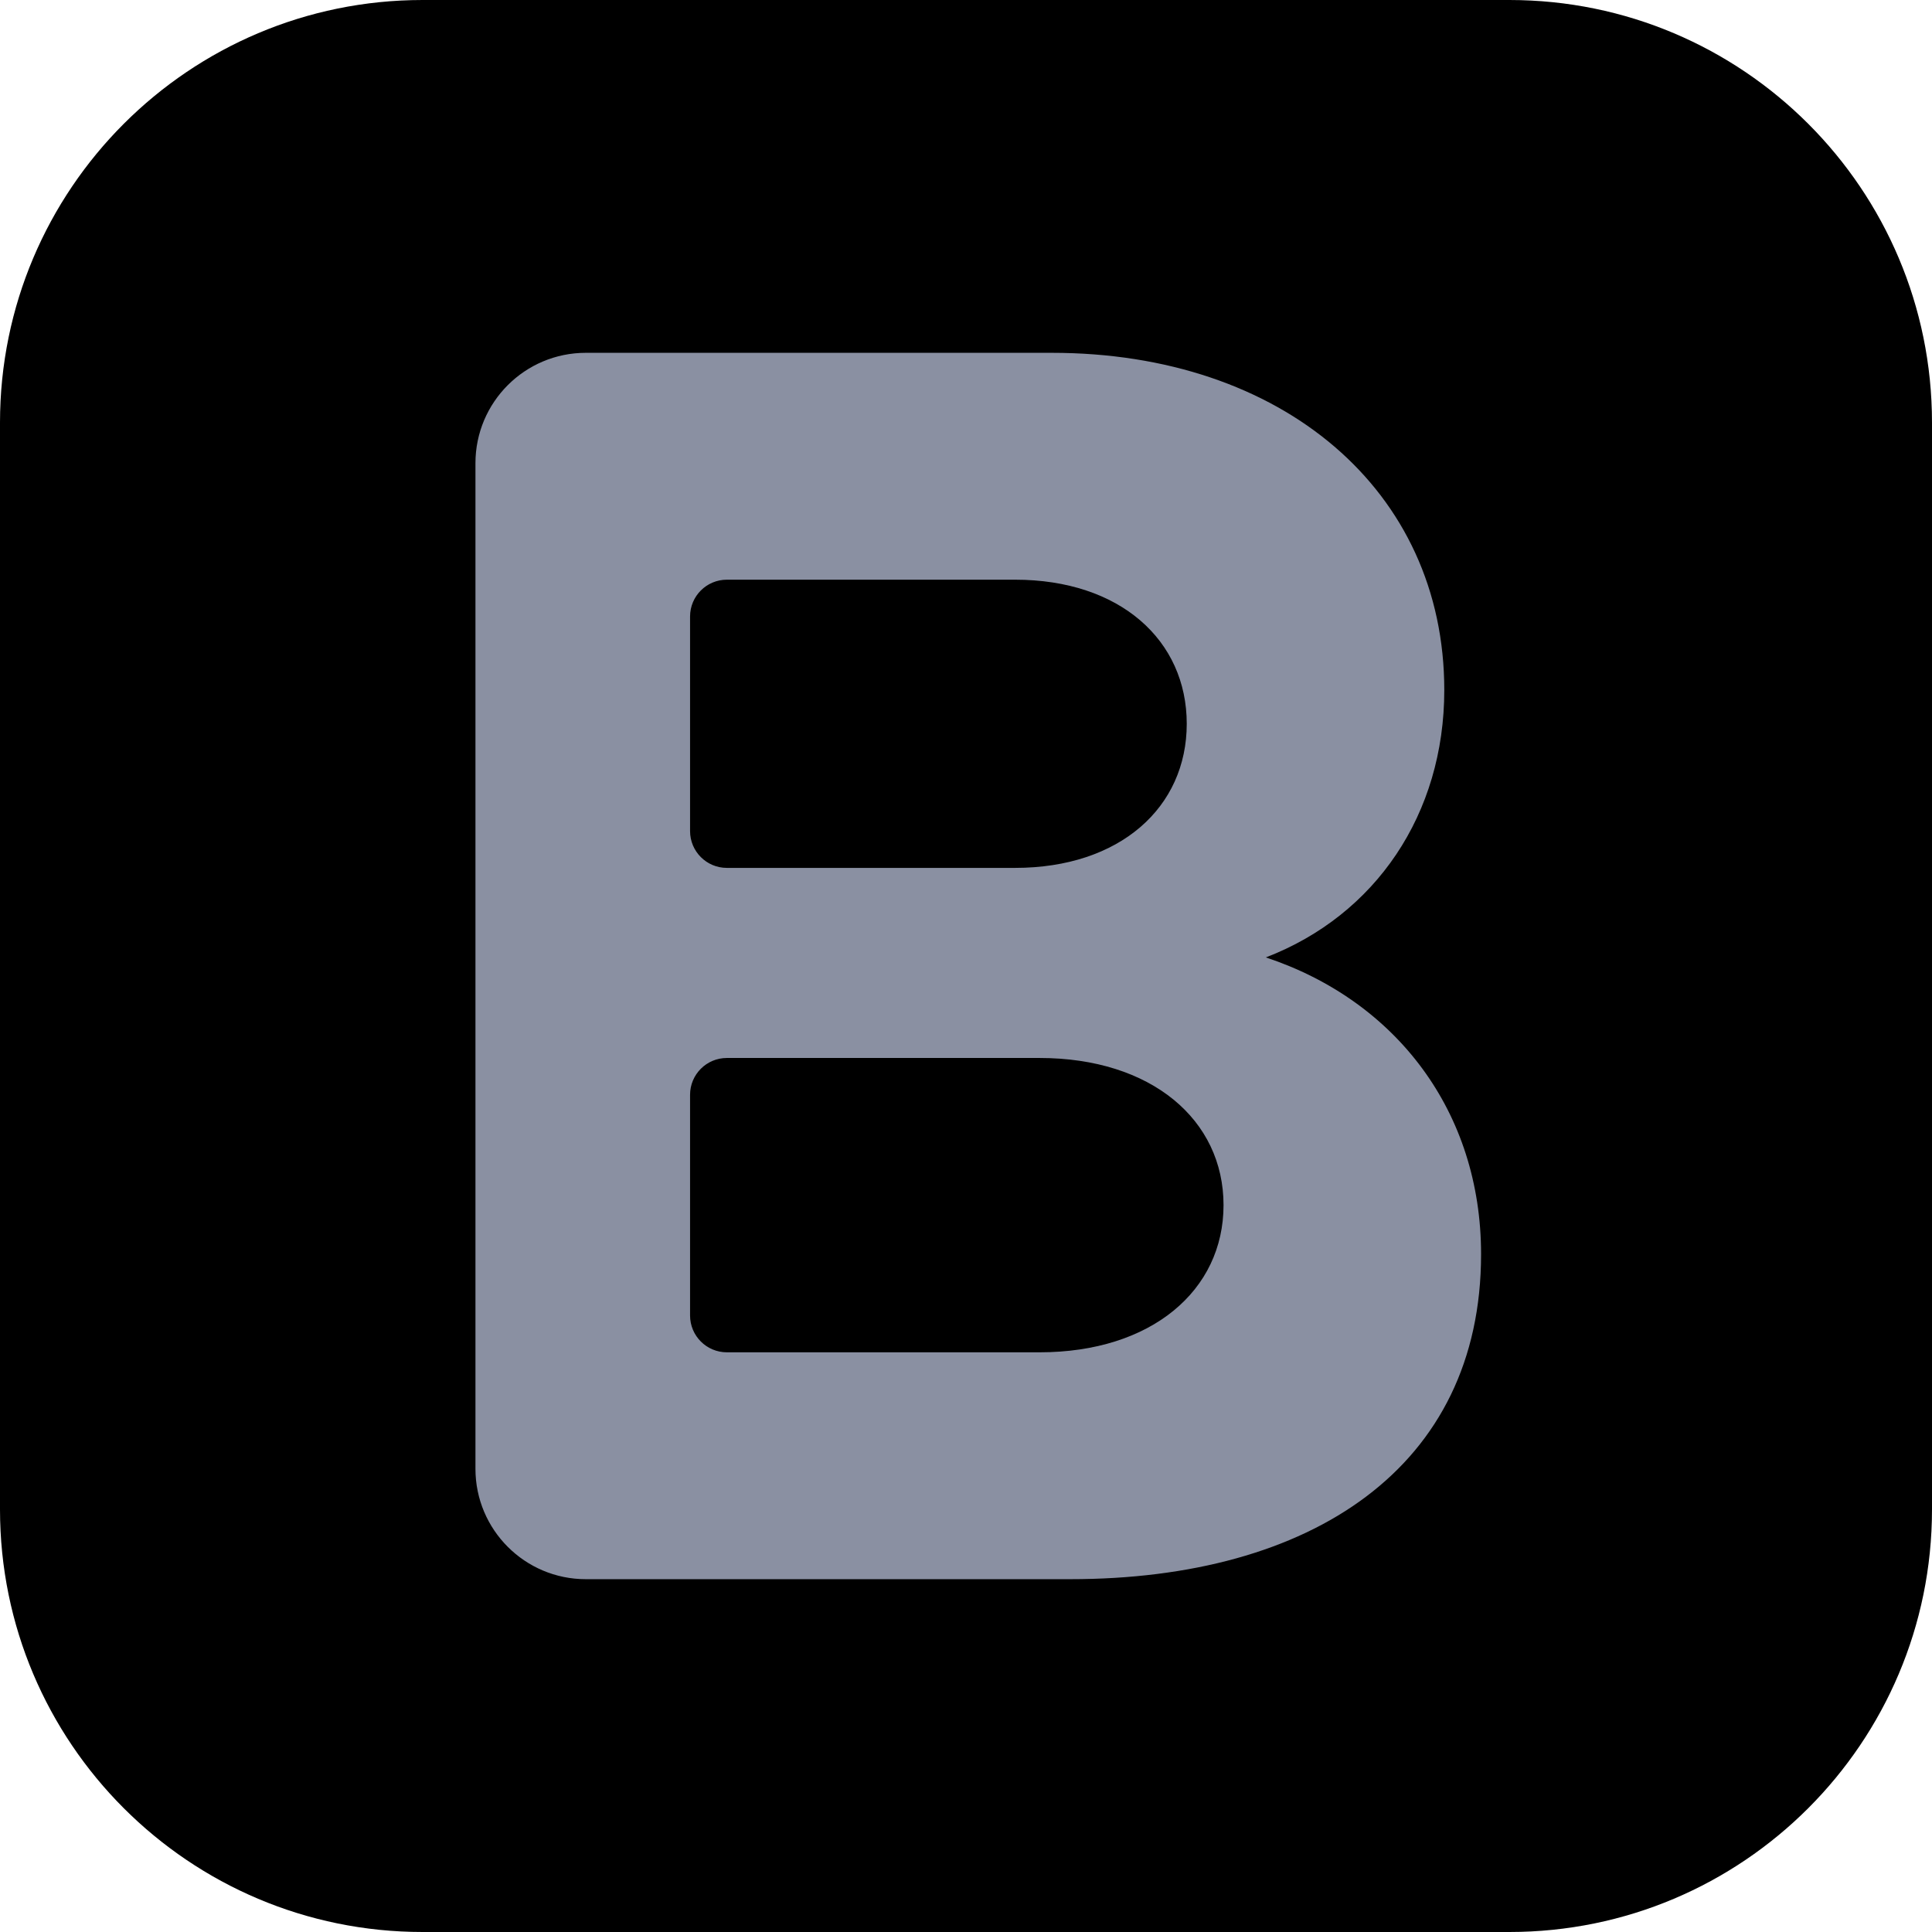
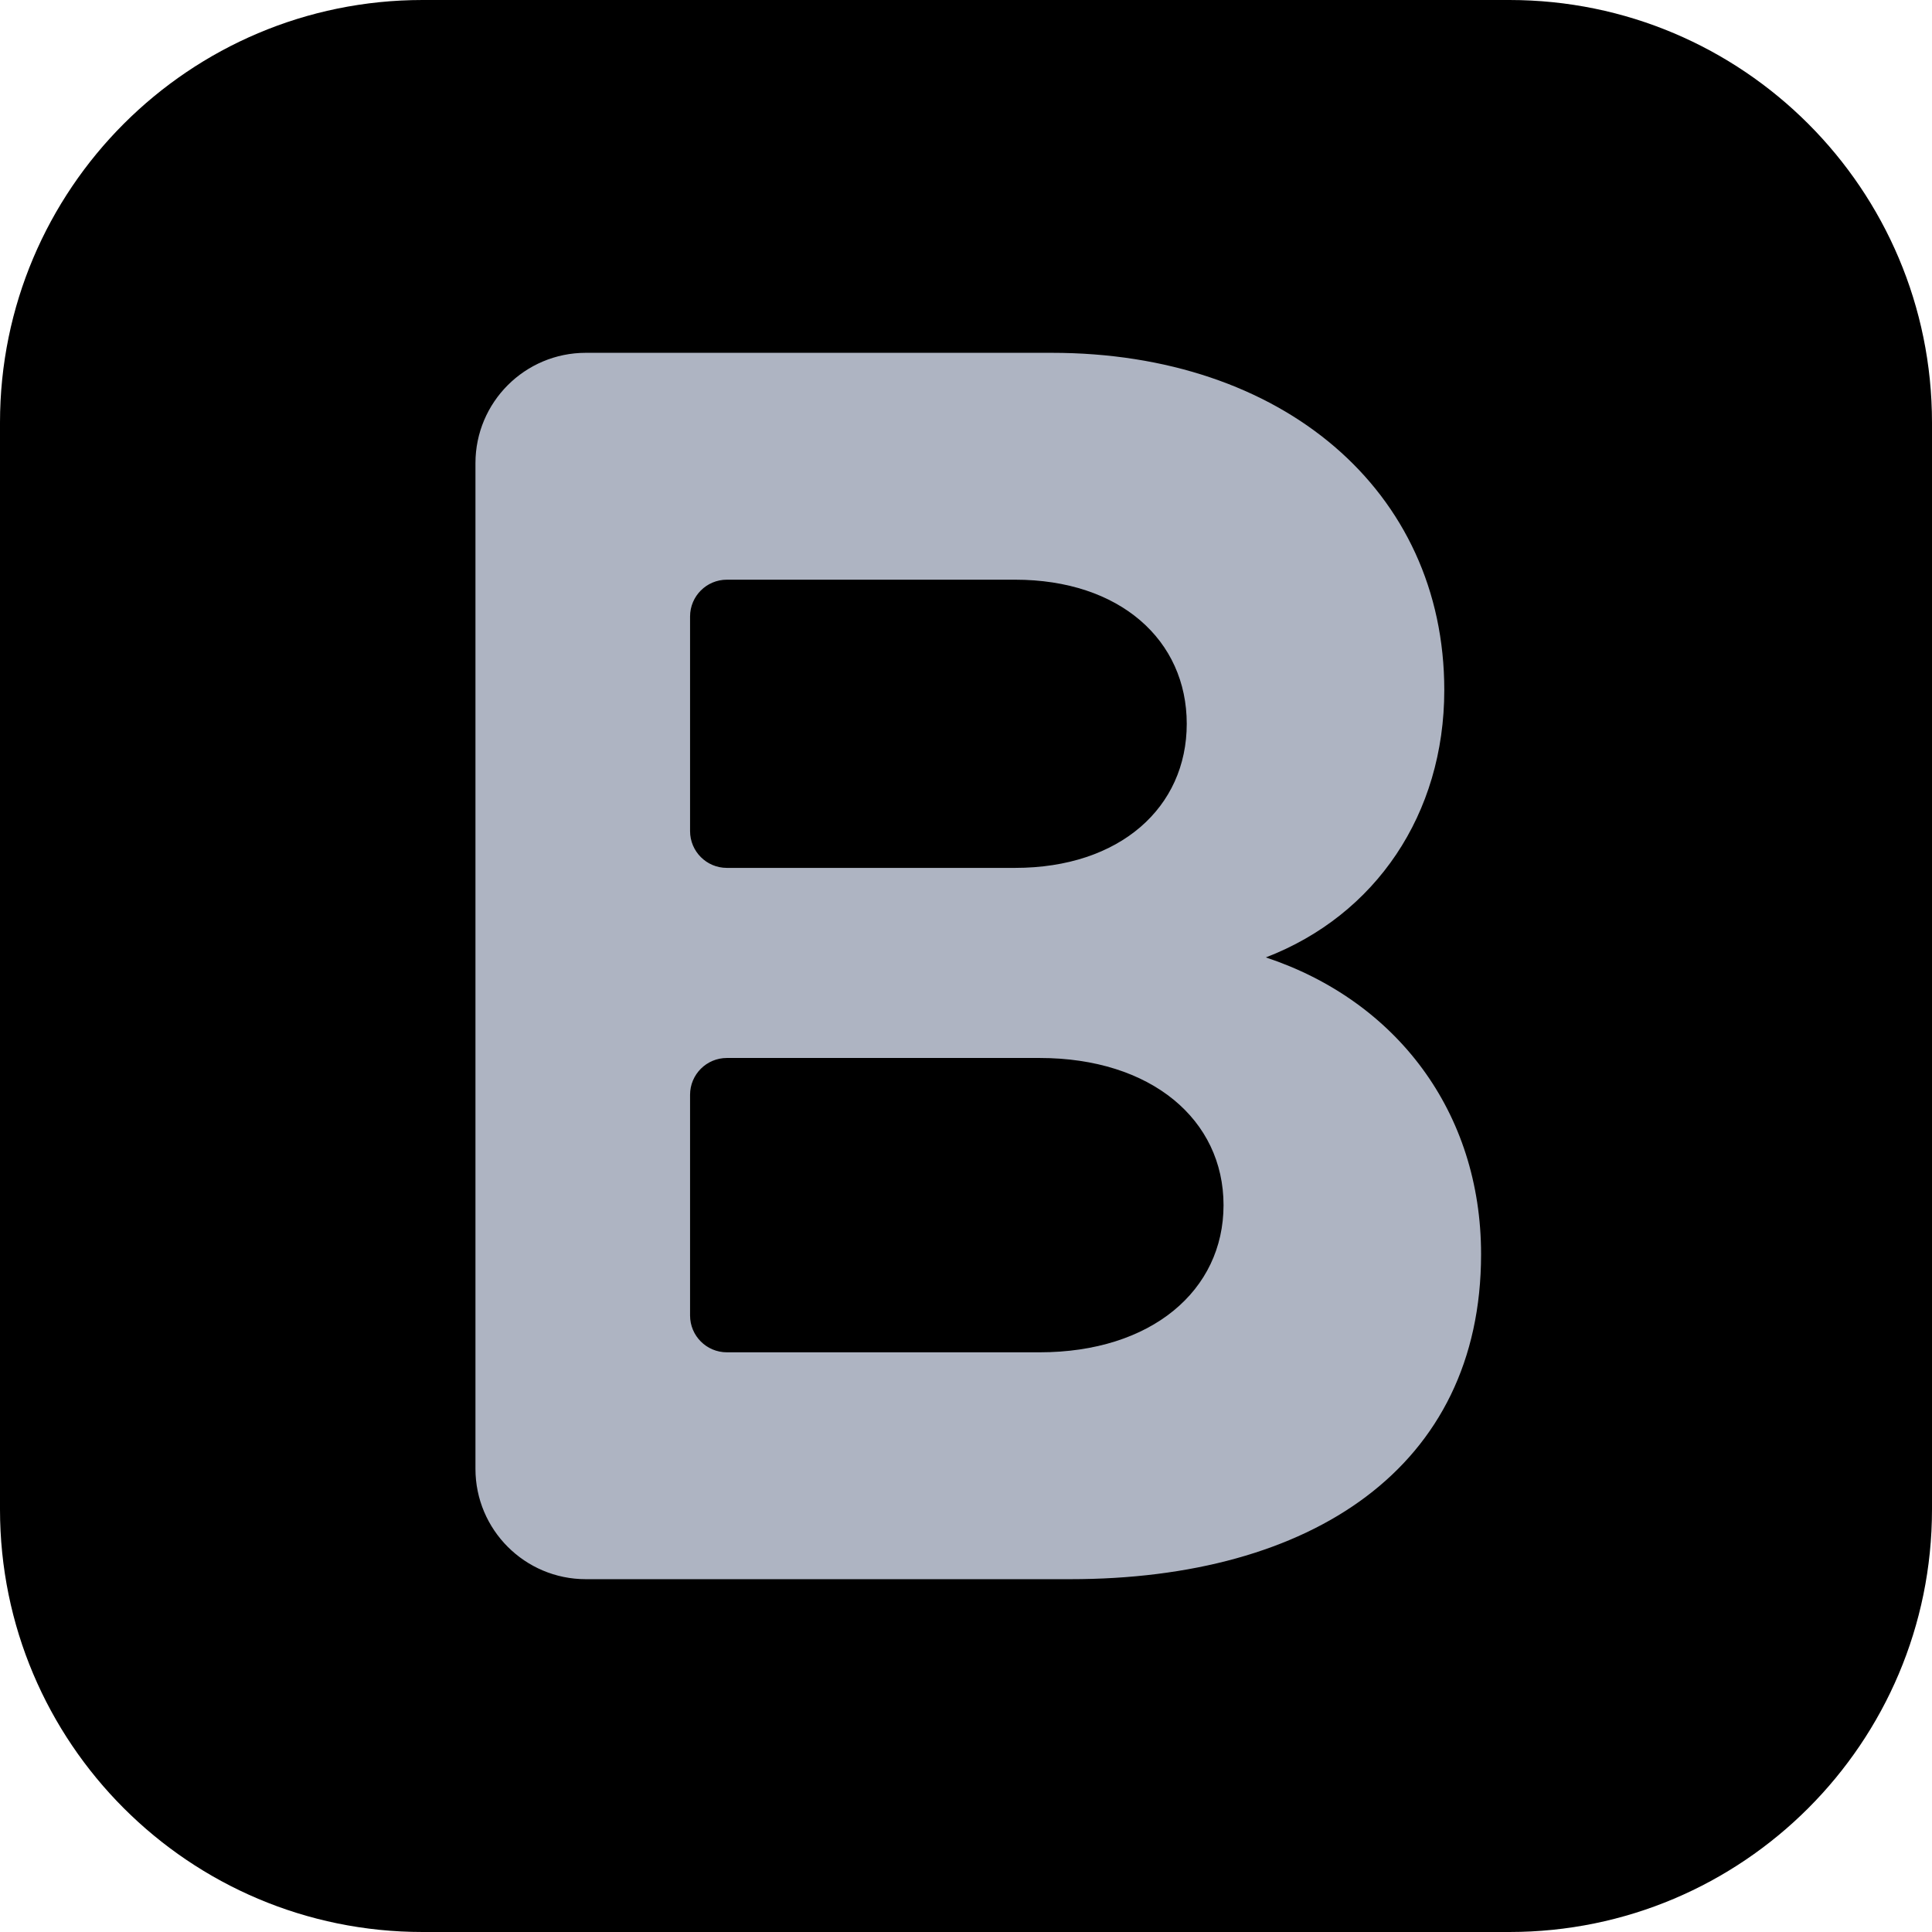
<svg xmlns="http://www.w3.org/2000/svg" viewBox="0 0 64 64" width="64" height="64" fill="none">
  <defs>
    <linearGradient id="chrome" x1="8" y1="6" x2="56" y2="58" gradientUnits="userSpaceOnUse">
-       <stop offset="0%" stop-color="#F6F7FA" />
-       <stop offset="38%" stop-color="#D4D7E2" />
-       <stop offset="52%" stop-color="#FF8A2B" />
-       <stop offset="64%" stop-color="#3B7BFF" />
-       <stop offset="100%" stop-color="#8A90A2" />
+       <stop offset="0%" stop-color="#FFFFFF" />
+       <stop offset="36%" stop-color="#E2E5EC" />
+       <stop offset="54%" stop-color="#949AA8" />
+       <stop offset="78%" stop-color="#F5F7FA" />
+       <stop offset="100%" stop-color="#AEB4C2" />
    </linearGradient>
  </defs>
  <rect width="64" height="64" rx="14" fill="#000000" />
  <g transform="translate(6, 6) scale(0.1015625)">
    <path fill="url(#chrome)" fill-rule="evenodd" clip-rule="evenodd" d="M96 92C96 72.118 112.118 56 132 56H284C359.111 56 412 100.889 412 166C412 206.42 389.64 239.41 353.8 253.2C396.42 267.35 424 303.65 424 350C424 419.588 368.588 456 290 456H132C112.118 456 96 439.882 96 420V92ZM178 130C171.373 130 166 135.373 166 142V212C166 218.627 171.373 224 178 224H272C306.242 224 328 204.242 328 177C328 149.758 306.242 130 272 130H178ZM178 286C171.373 286 166 291.373 166 298V370C166 376.627 171.373 382 178 382H280C316.451 382 340 361.851 340 334C340 306.149 316.451 286 280 286H178Z" />
  </g>
</svg>
